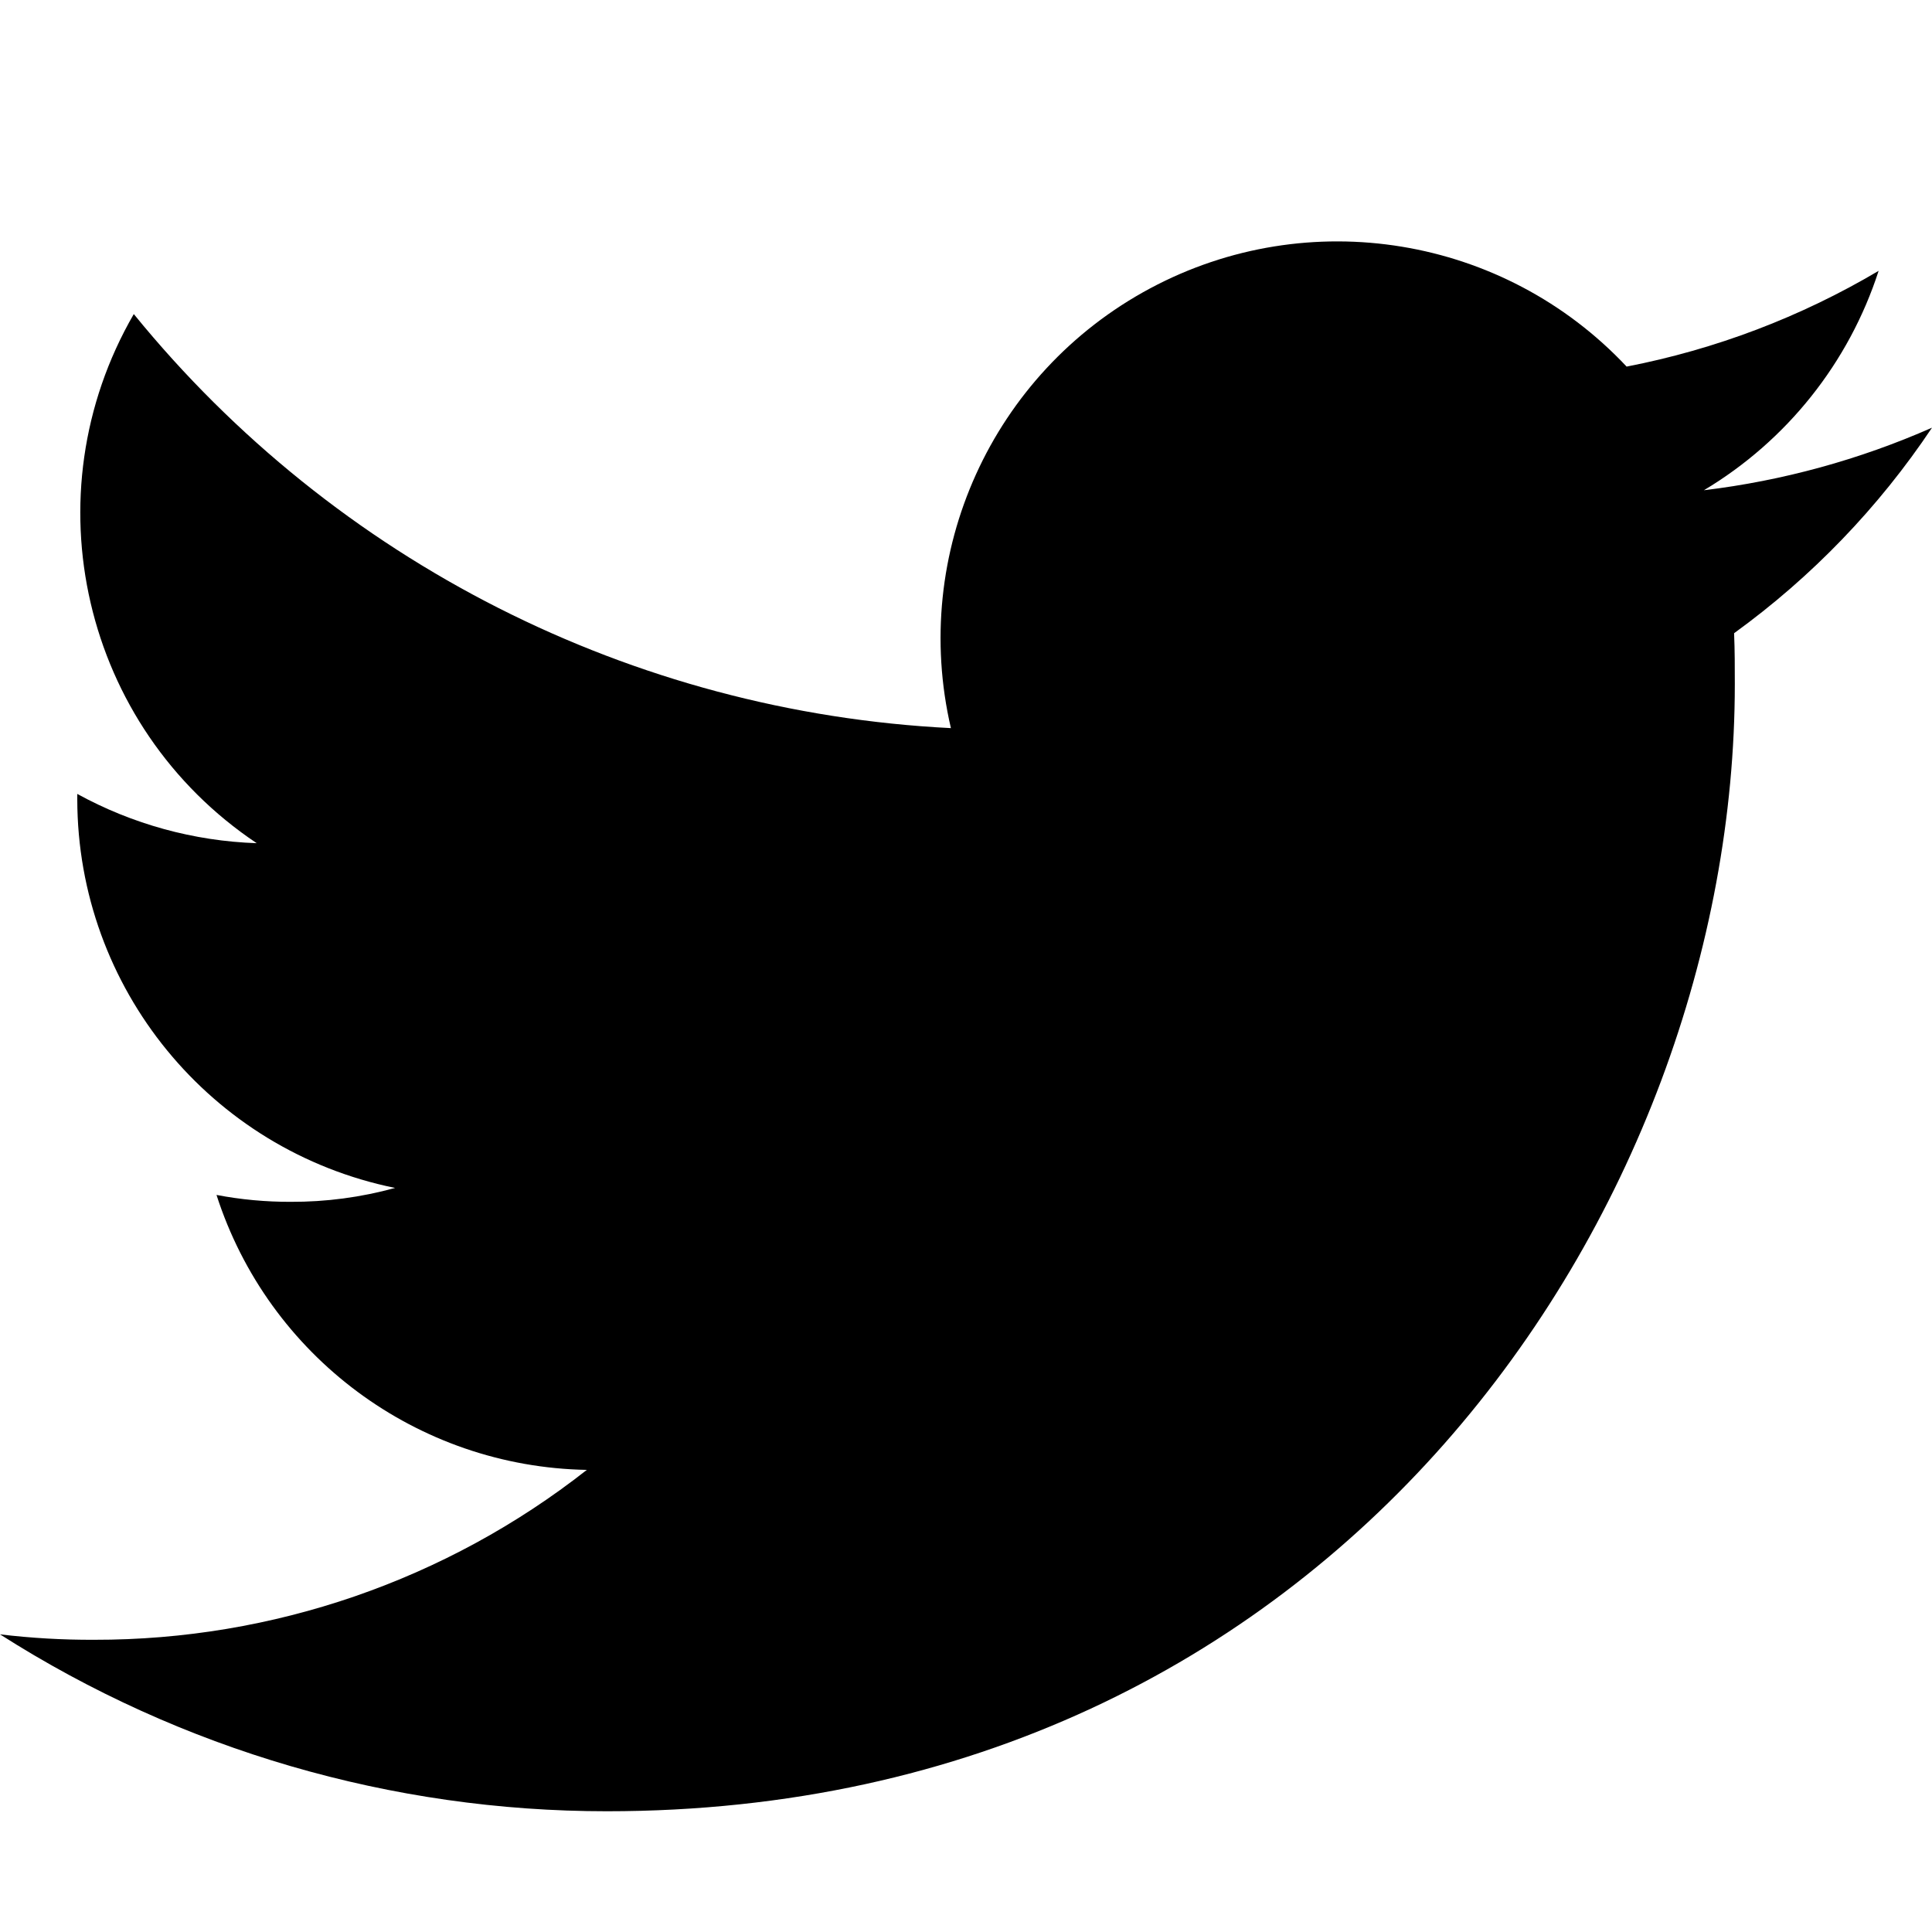
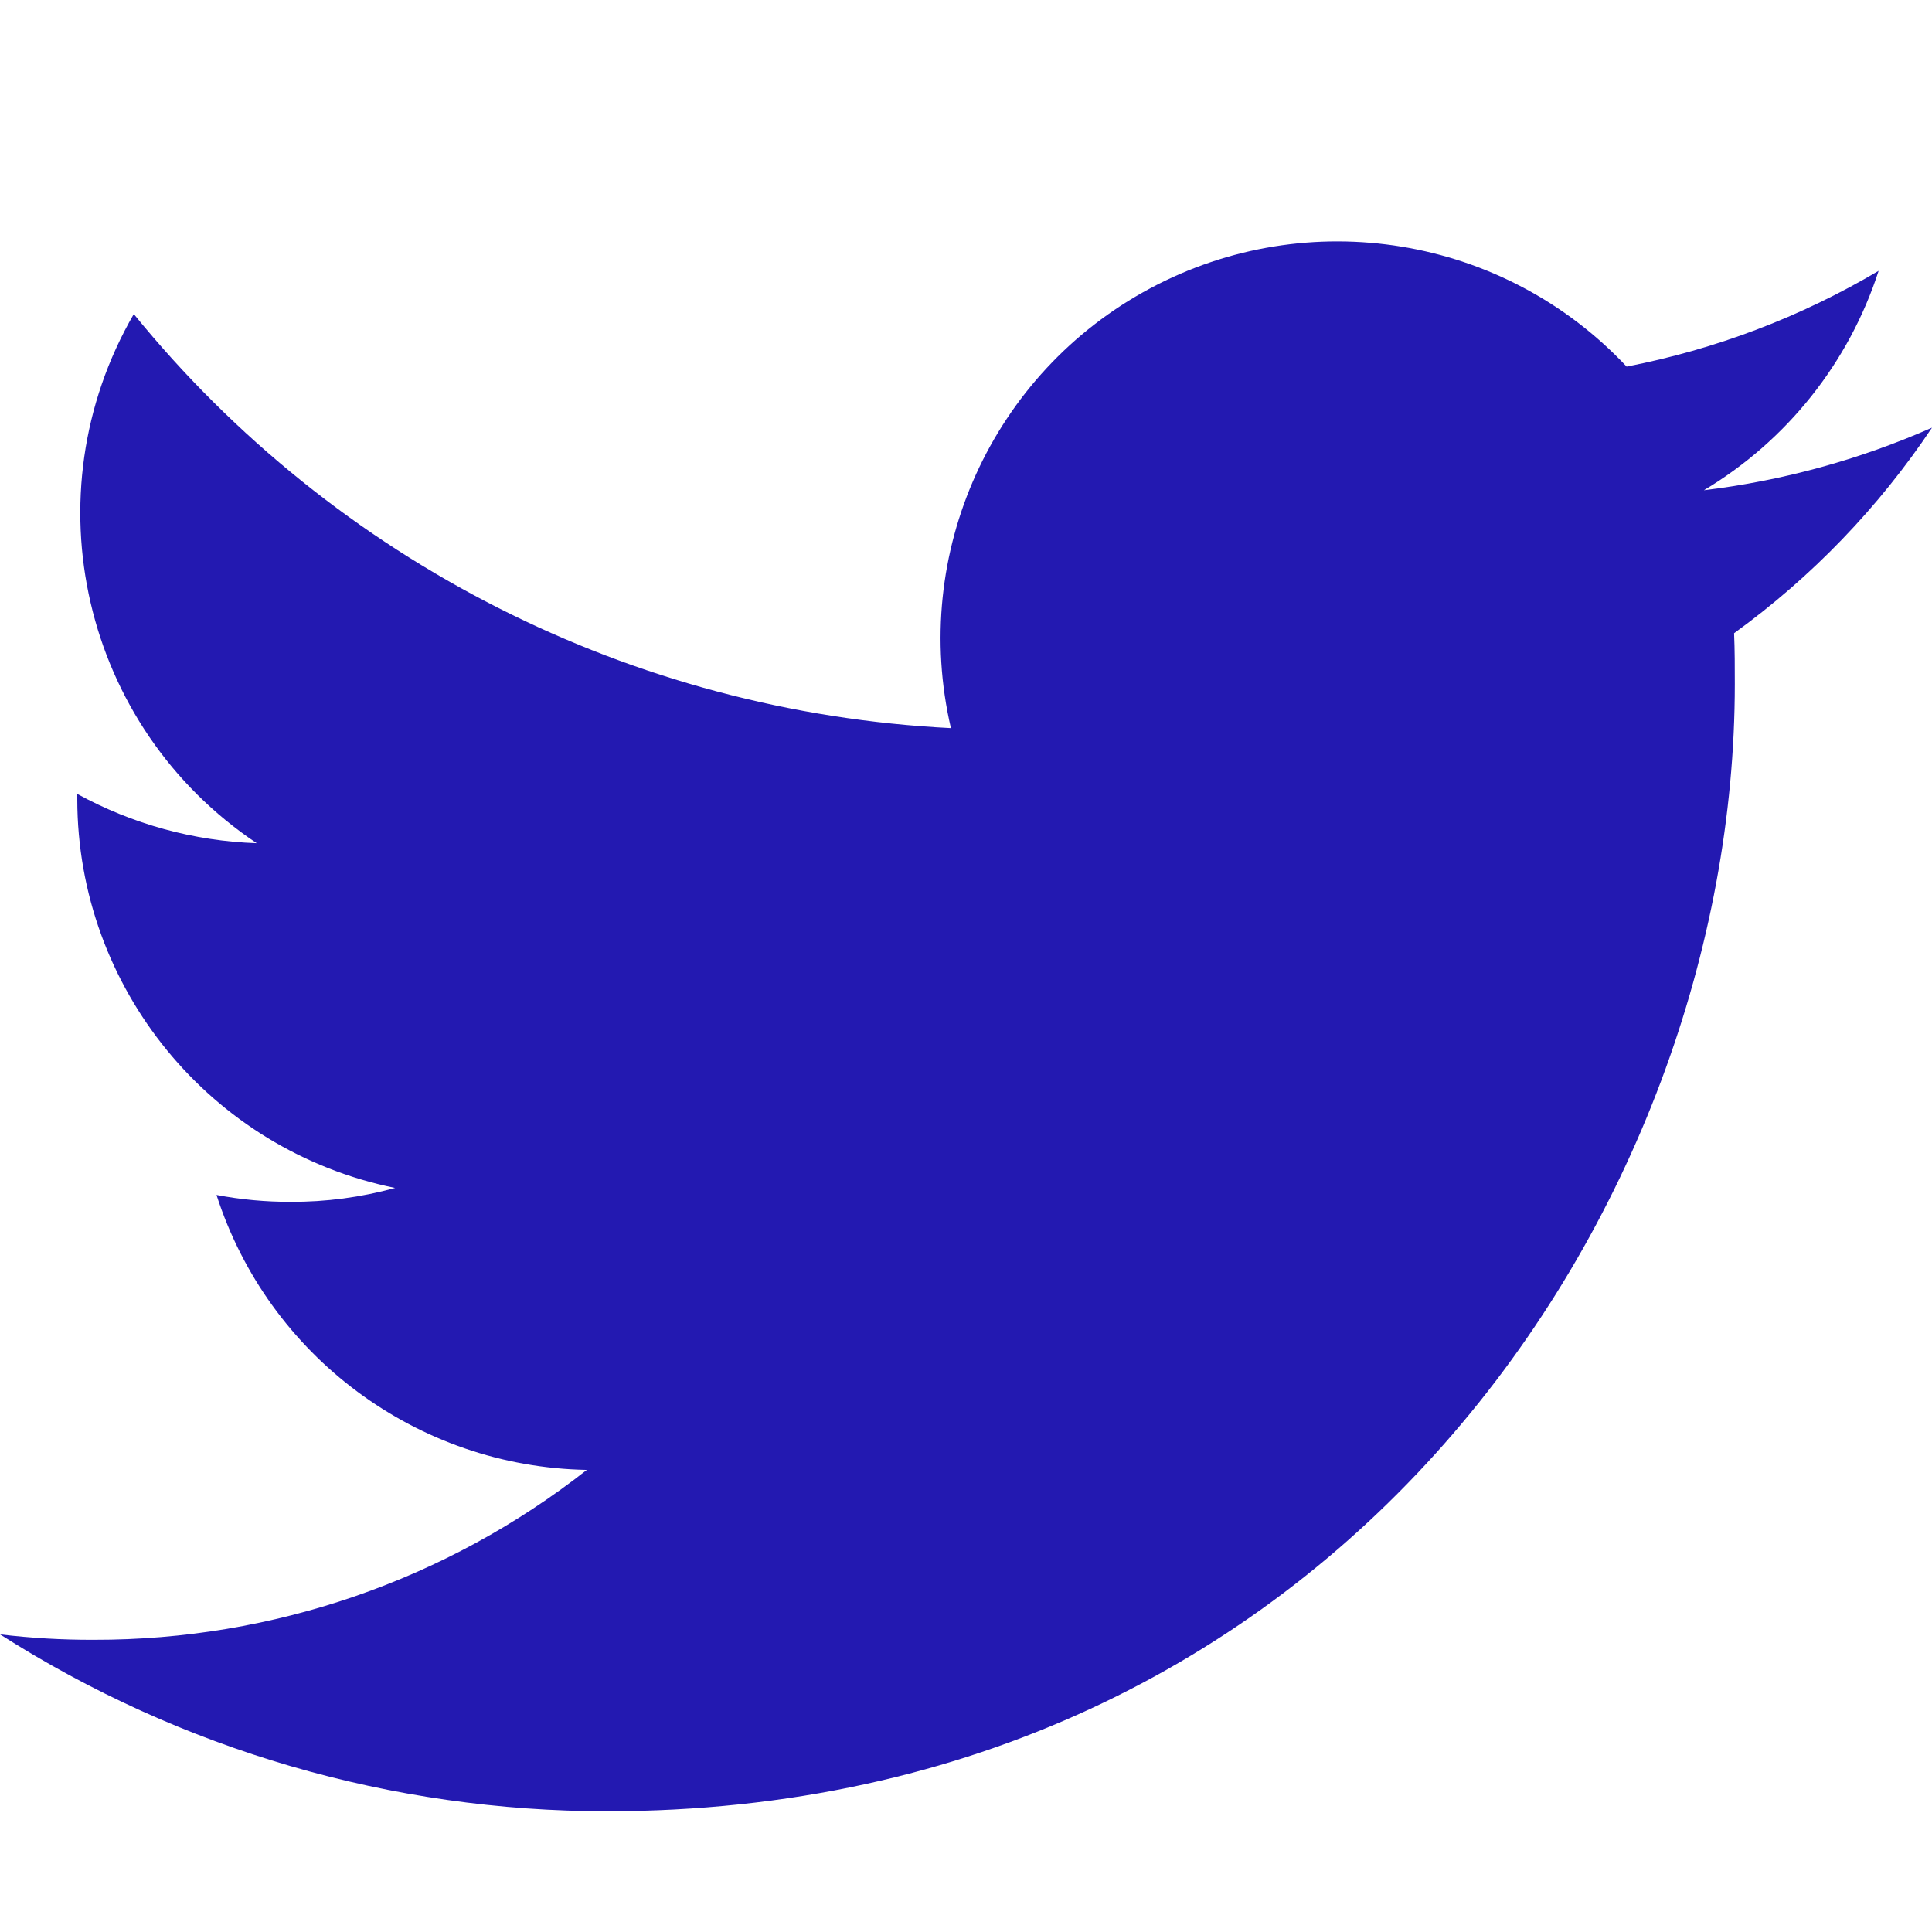
- <svg xmlns="http://www.w3.org/2000/svg" width="16" height="16" fill="currentColor" class="bi bi-twitter" viewBox="0 0 16 16">
+ <svg xmlns="http://www.w3.org/2000/svg" width="16" height="16" fill="#2319b1" class="bi bi-twitter" viewBox="0 0 16 16">
  <path d="M5.026 15c6.038 0 9.341-5.003 9.341-9.334 0-.14 0-.282-.006-.422A6.685 6.685 0 0 0 16 3.542a6.658 6.658 0 0 1-1.889.518 3.301 3.301 0 0 0 1.447-1.817 6.533 6.533 0 0 1-2.087.793A3.286 3.286 0 0 0 7.875 6.03a9.325 9.325 0 0 1-6.767-3.429 3.289 3.289 0 0 0 1.018 4.382A3.323 3.323 0 0 1 .64 6.575v.045a3.288 3.288 0 0 0 2.632 3.218 3.203 3.203 0 0 1-.865.115 3.23 3.23 0 0 1-.614-.057 3.283 3.283 0 0 0 3.067 2.277A6.588 6.588 0 0 1 .78 13.58a6.32 6.32 0 0 1-.78-.045A9.344 9.344 0 0 0 5.026 15z" />
</svg>
